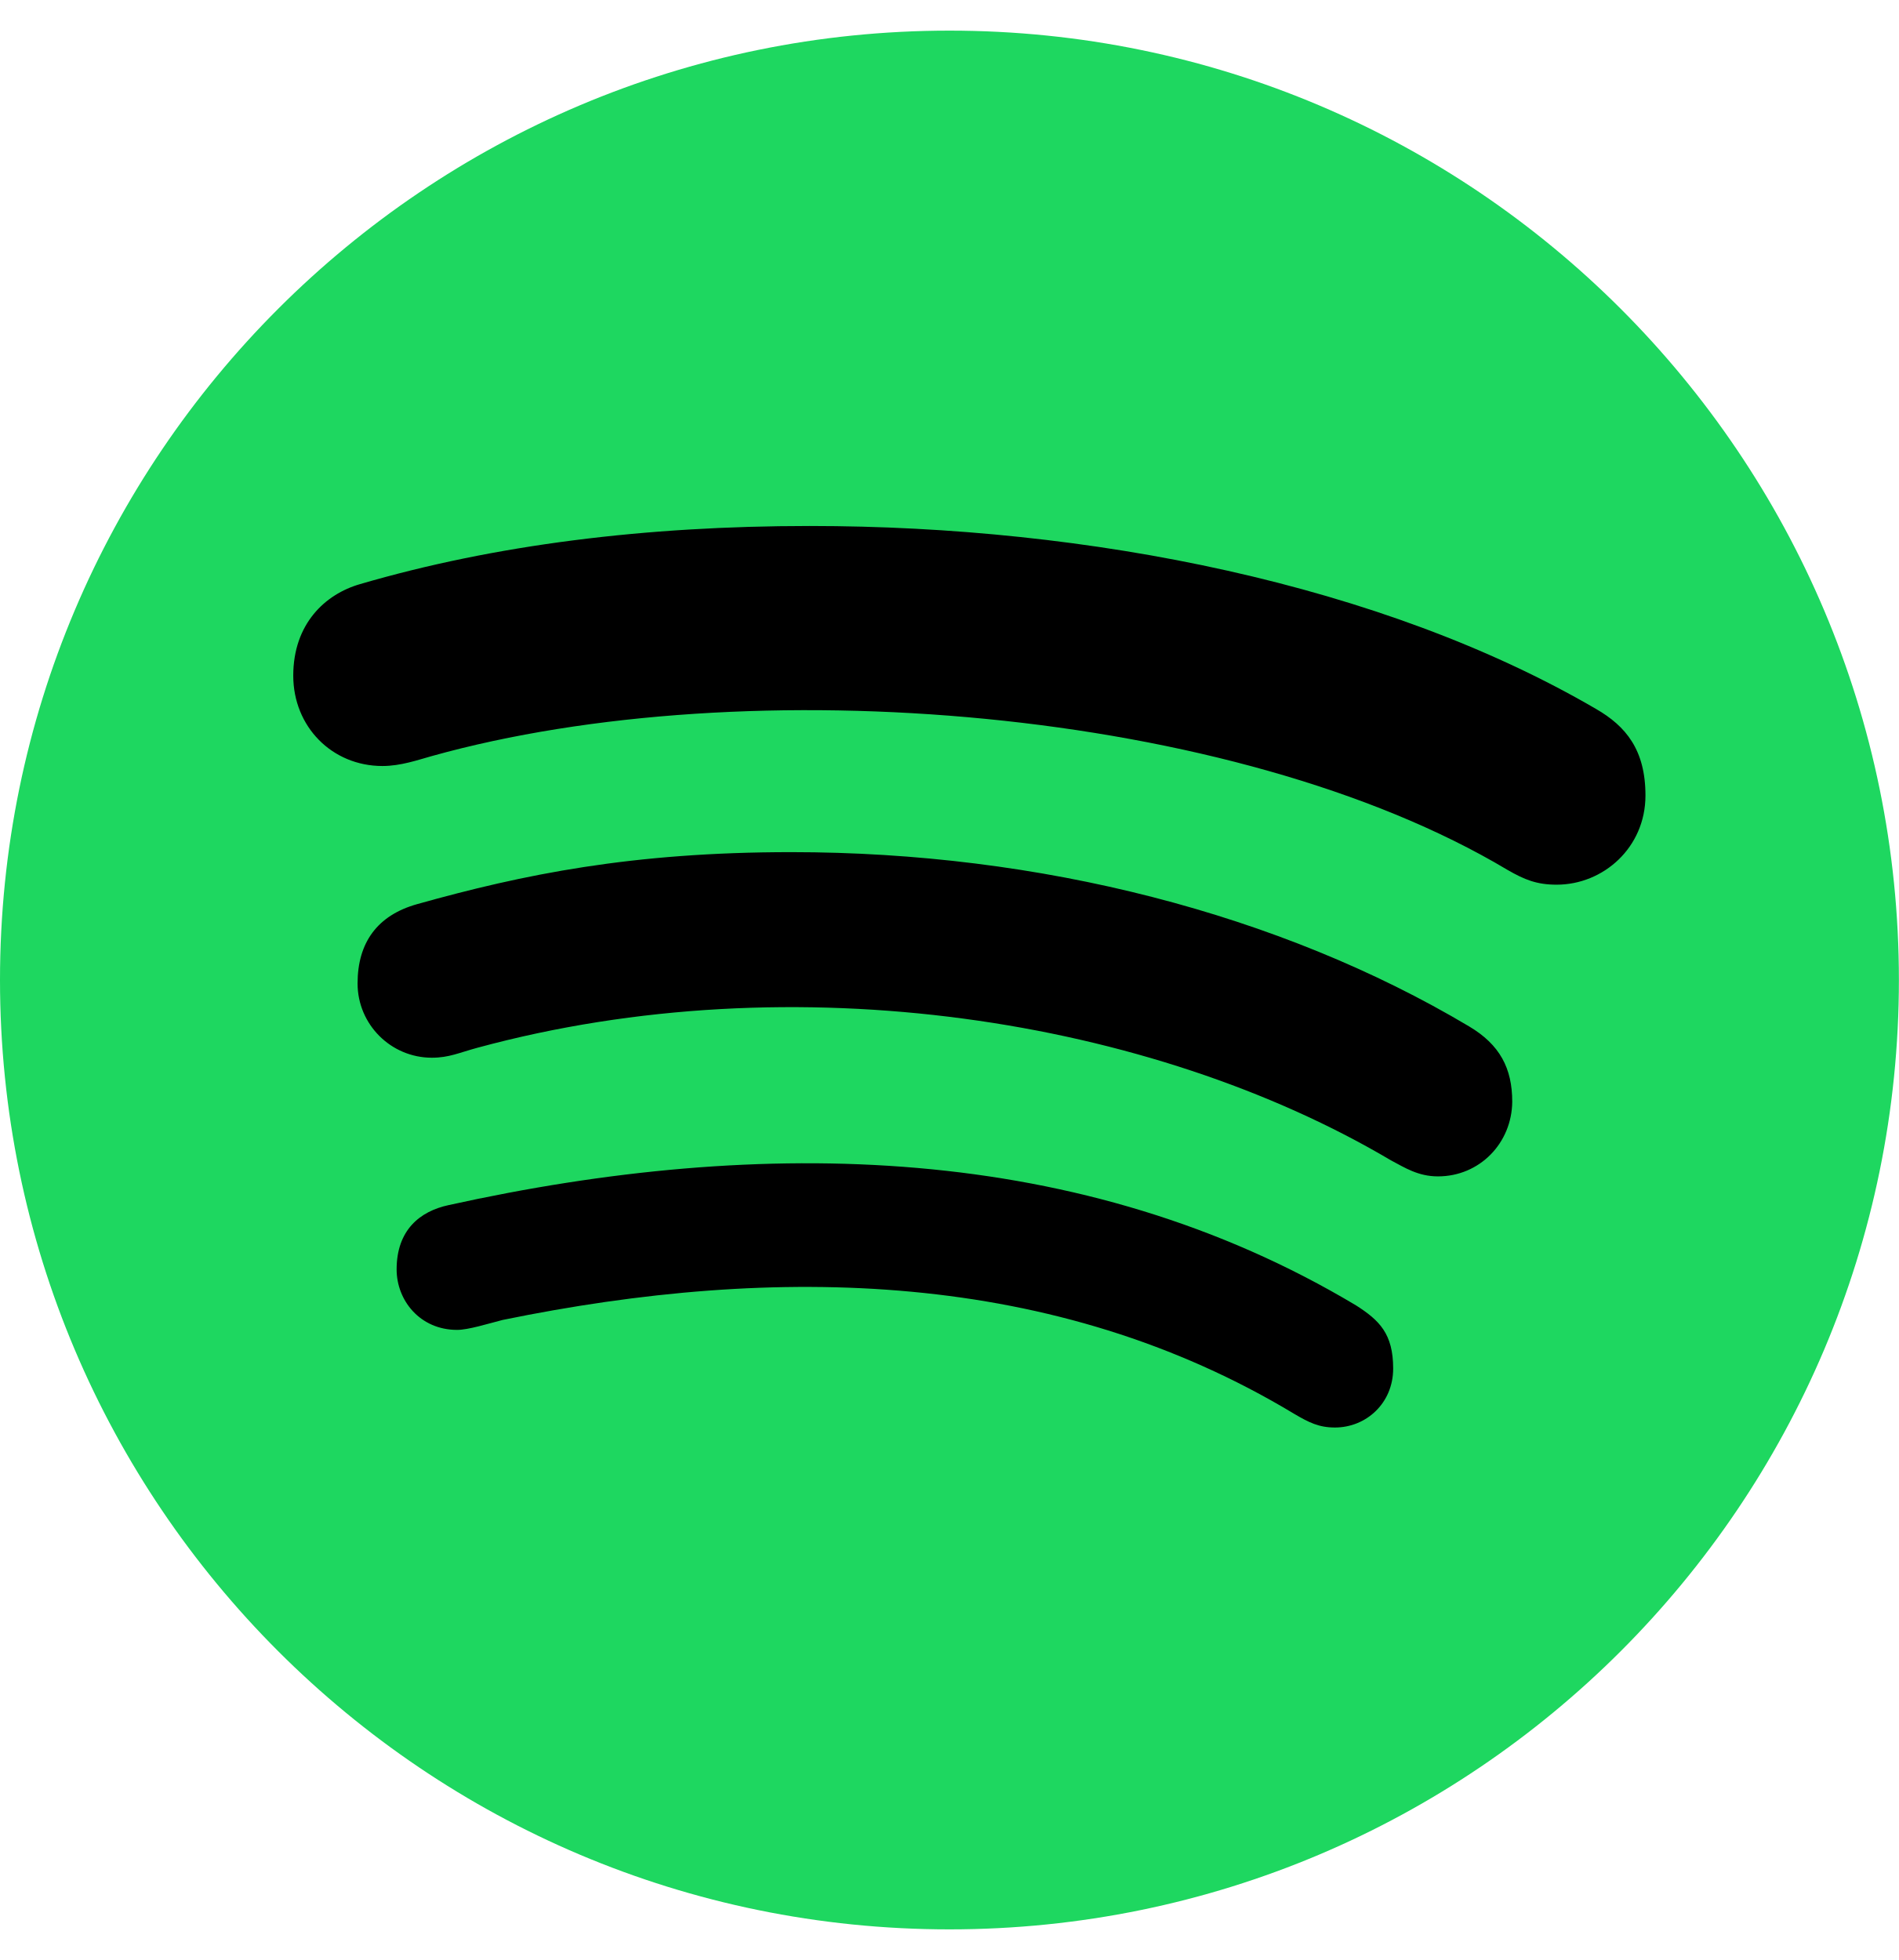
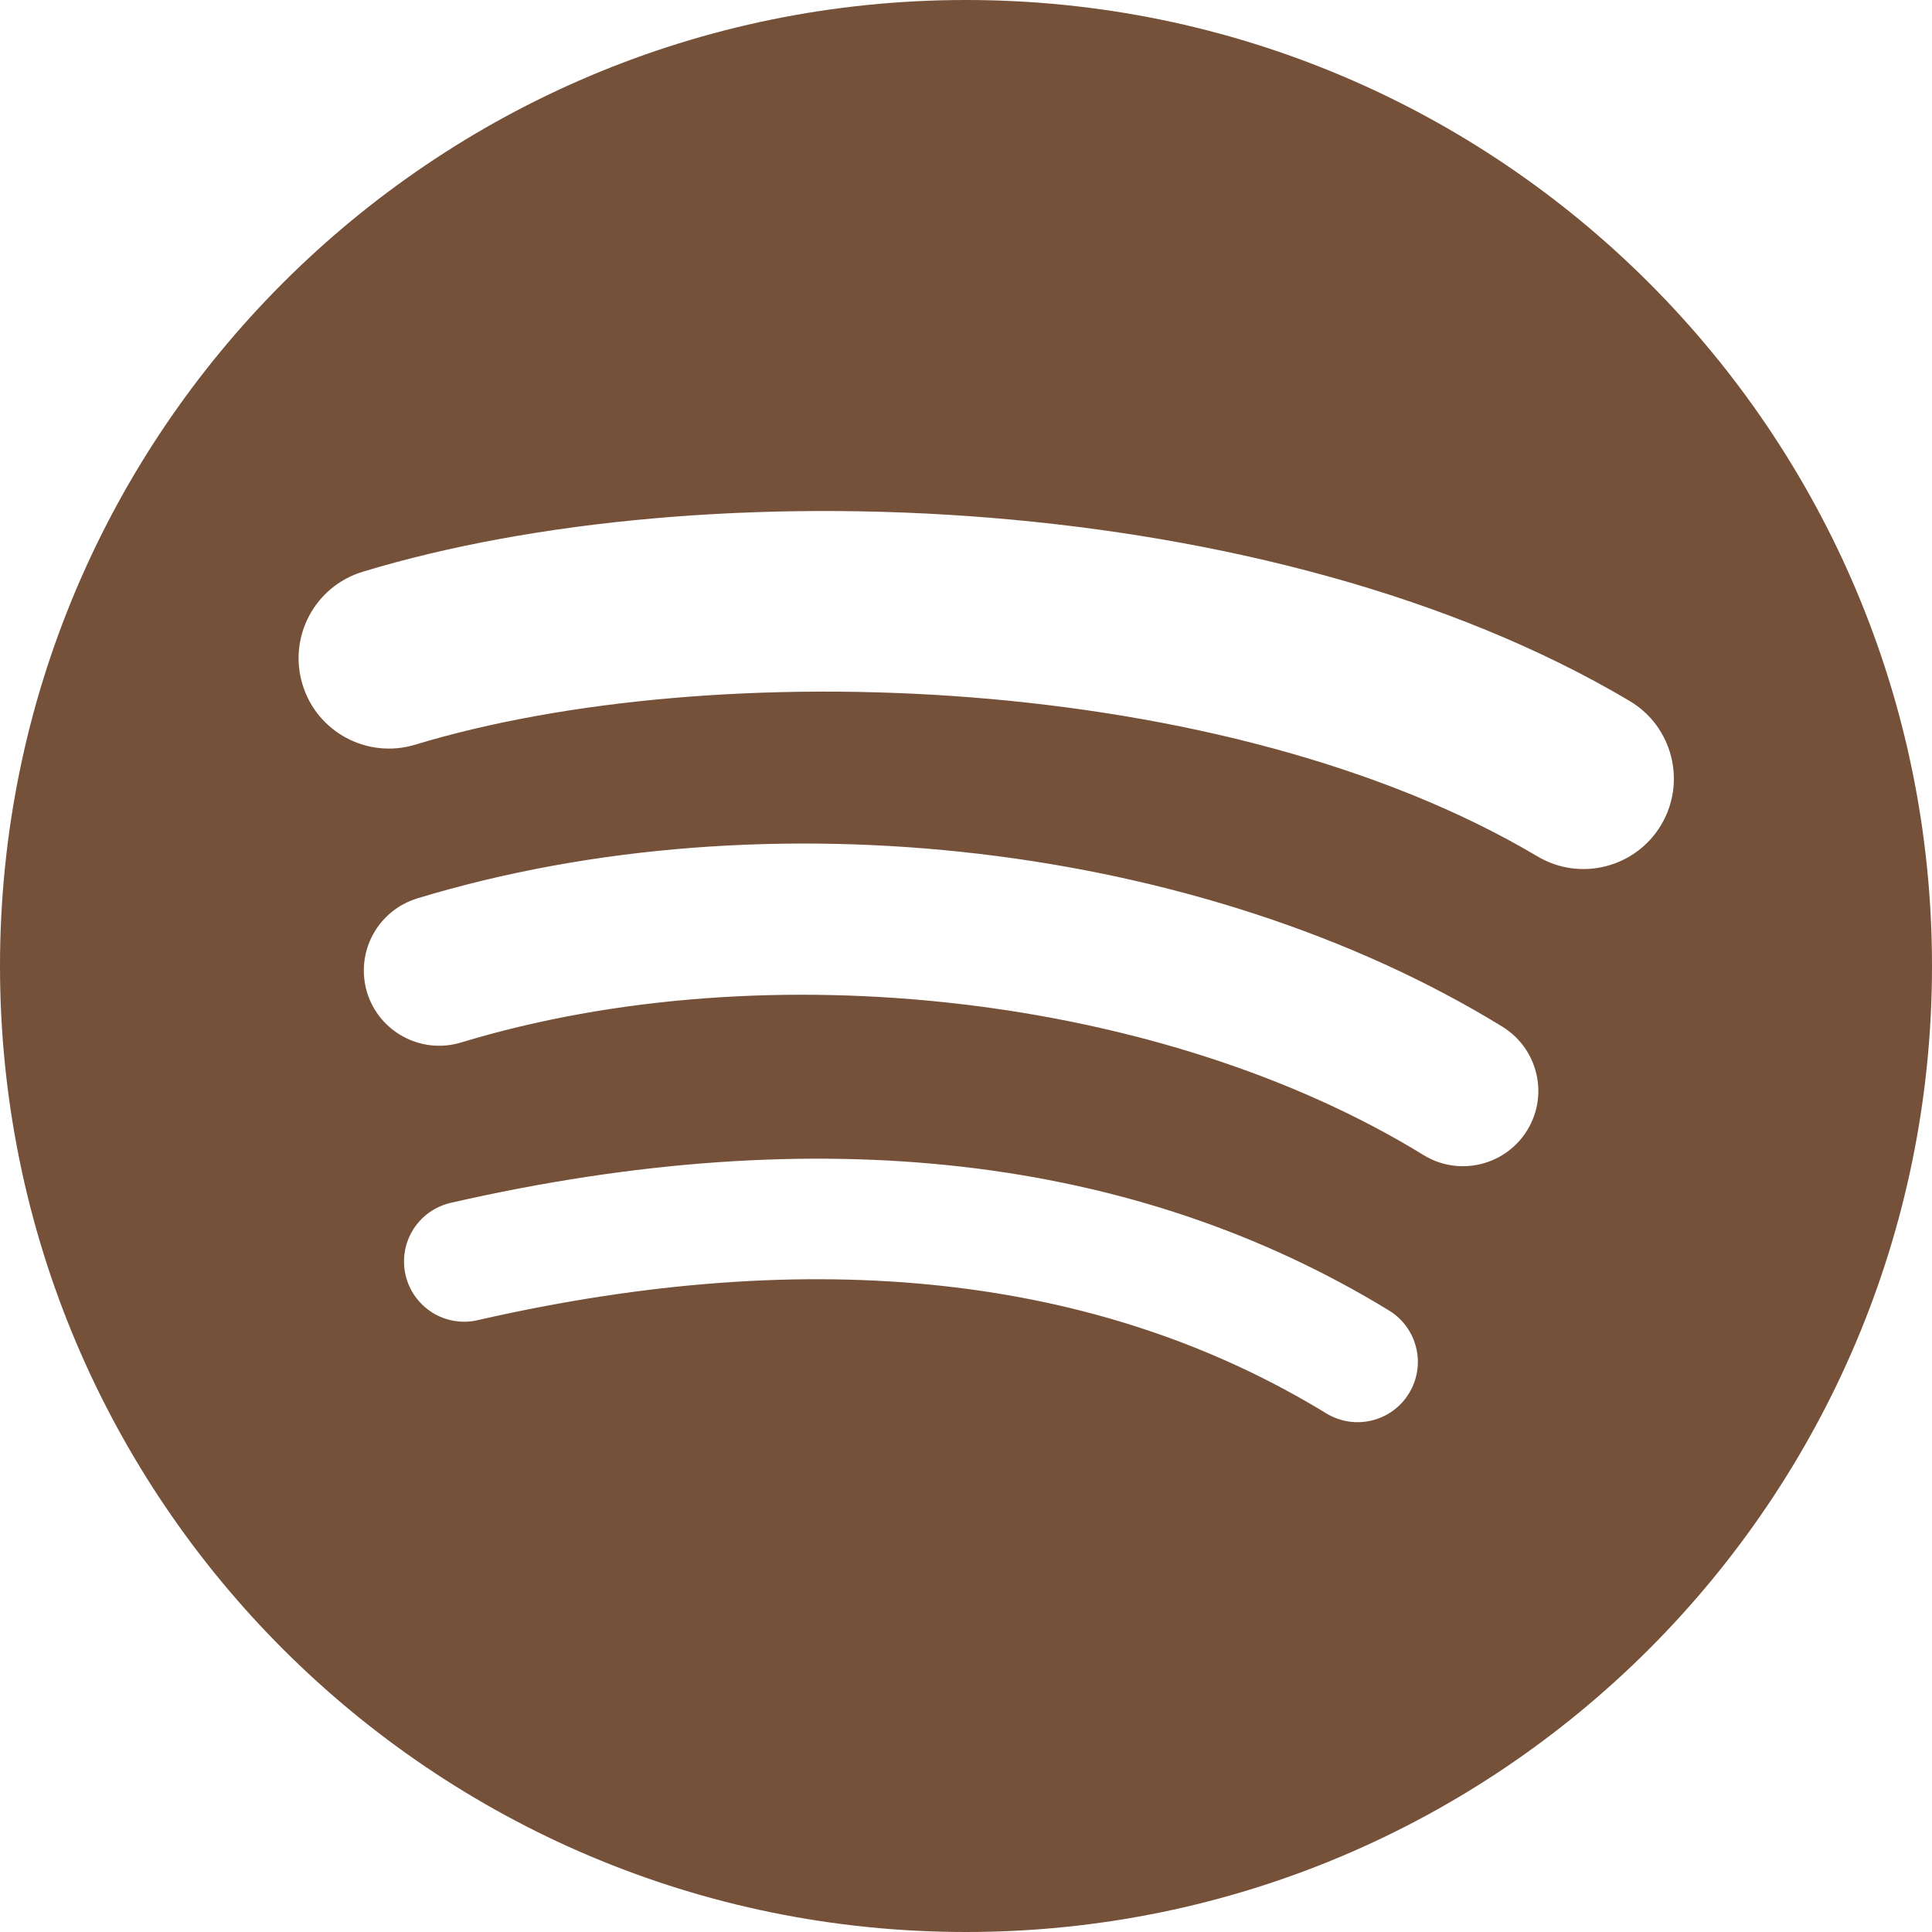
- <svg xmlns="http://www.w3.org/2000/svg" viewBox="0 0 496 512">
-   <path fill="#1ed760" d="M248 8C111.1 8 0 119.1 0 256s111.1 248 248 248 248-111.1 248-248S384.9 8 248 8Z" />
-   <path d="M406.6 231.1c-5.2 0-8.4-1.3-12.9-3.9-71.2-42.5-198.5-52.7-280.9-29.7-3.6 1-8.1 2.6-12.9 2.6-13.2 0-23.3-10.3-23.3-23.6 0-13.6 8.4-21.3 17.4-23.9 35.2-10.3 74.6-15.2 117.5-15.2 73 0 149.5 15.2 205.4 47.8 7.8 4.5 12.9 10.7 12.9 22.6 0 13.6-11 23.3-23.2 23.3zm-31 76.2c-5.2 0-8.7-2.3-12.3-4.2-62.5-37-155.7-51.9-238.6-29.4-4.8 1.3-7.4 2.6-11.9 2.6-10.7 0-19.4-8.7-19.4-19.4s5.2-17.8 15.5-20.7c27.8-7.8 56.2-13.6 97.8-13.6 64.9 0 127.6 16.1 177 45.5 8.1 4.8 11.3 11 11.3 19.7-.1 10.8-8.5 19.5-19.4 19.5zm-26.9 65.6c-4.2 0-6.8-1.3-10.7-3.6-62.4-37.6-135-39.2-206.7-24.5-3.9 1-9 2.6-11.9 2.6-9.7 0-15.8-7.7-15.8-15.8 0-10.3 6.1-15.2 13.6-16.8 81.9-18.1 165.6-16.5 237 26.2 6.1 3.9 9.7 7.4 9.7 16.5s-7.1 15.4-15.2 15.4z" />
+ <svg xmlns="http://www.w3.org/2000/svg" width="40" height="40" viewBox="0 0 40 40" fill="none">
+   <path d="M31.831 17.73C25.384 13.902 14.75 13.55 8.596 15.418C7.607 15.717 6.562 15.16 6.263 14.171C5.963 13.182 6.52 12.138 7.509 11.838C14.574 9.693 26.318 10.107 33.74 14.513C34.629 15.041 34.92 16.189 34.394 17.076C33.866 17.965 32.717 18.258 31.831 17.73ZM31.619 23.401C31.167 24.135 30.207 24.365 29.474 23.915C24.1 20.611 15.904 19.654 9.545 21.584C8.721 21.833 7.85 21.368 7.599 20.545C7.48 20.149 7.522 19.722 7.717 19.358C7.912 18.993 8.244 18.721 8.639 18.6C15.903 16.396 24.933 17.463 31.106 21.257C31.839 21.709 32.07 22.669 31.619 23.401ZM29.172 28.847C29.087 28.987 28.975 29.108 28.843 29.205C28.71 29.302 28.56 29.371 28.401 29.41C28.242 29.448 28.077 29.455 27.915 29.43C27.753 29.404 27.598 29.347 27.458 29.262C22.762 26.391 16.85 25.743 9.888 27.333C9.729 27.37 9.564 27.375 9.402 27.347C9.241 27.32 9.087 27.261 8.948 27.174C8.81 27.087 8.69 26.973 8.595 26.84C8.5 26.706 8.433 26.556 8.396 26.396C8.36 26.237 8.355 26.071 8.382 25.91C8.409 25.748 8.468 25.594 8.555 25.455C8.642 25.317 8.756 25.197 8.889 25.102C9.023 25.007 9.174 24.94 9.334 24.903C16.952 23.162 23.487 23.911 28.759 27.133C28.898 27.218 29.02 27.33 29.116 27.462C29.213 27.595 29.282 27.745 29.32 27.904C29.359 28.063 29.366 28.228 29.34 28.39C29.315 28.552 29.258 28.707 29.172 28.847ZM20 0C8.954 0 0 8.954 0 20C0 31.046 8.954 40 20 40C31.046 40 40 31.046 40 20C40 8.954 31.046 0 20 0Z" fill="#755139" />
</svg>
